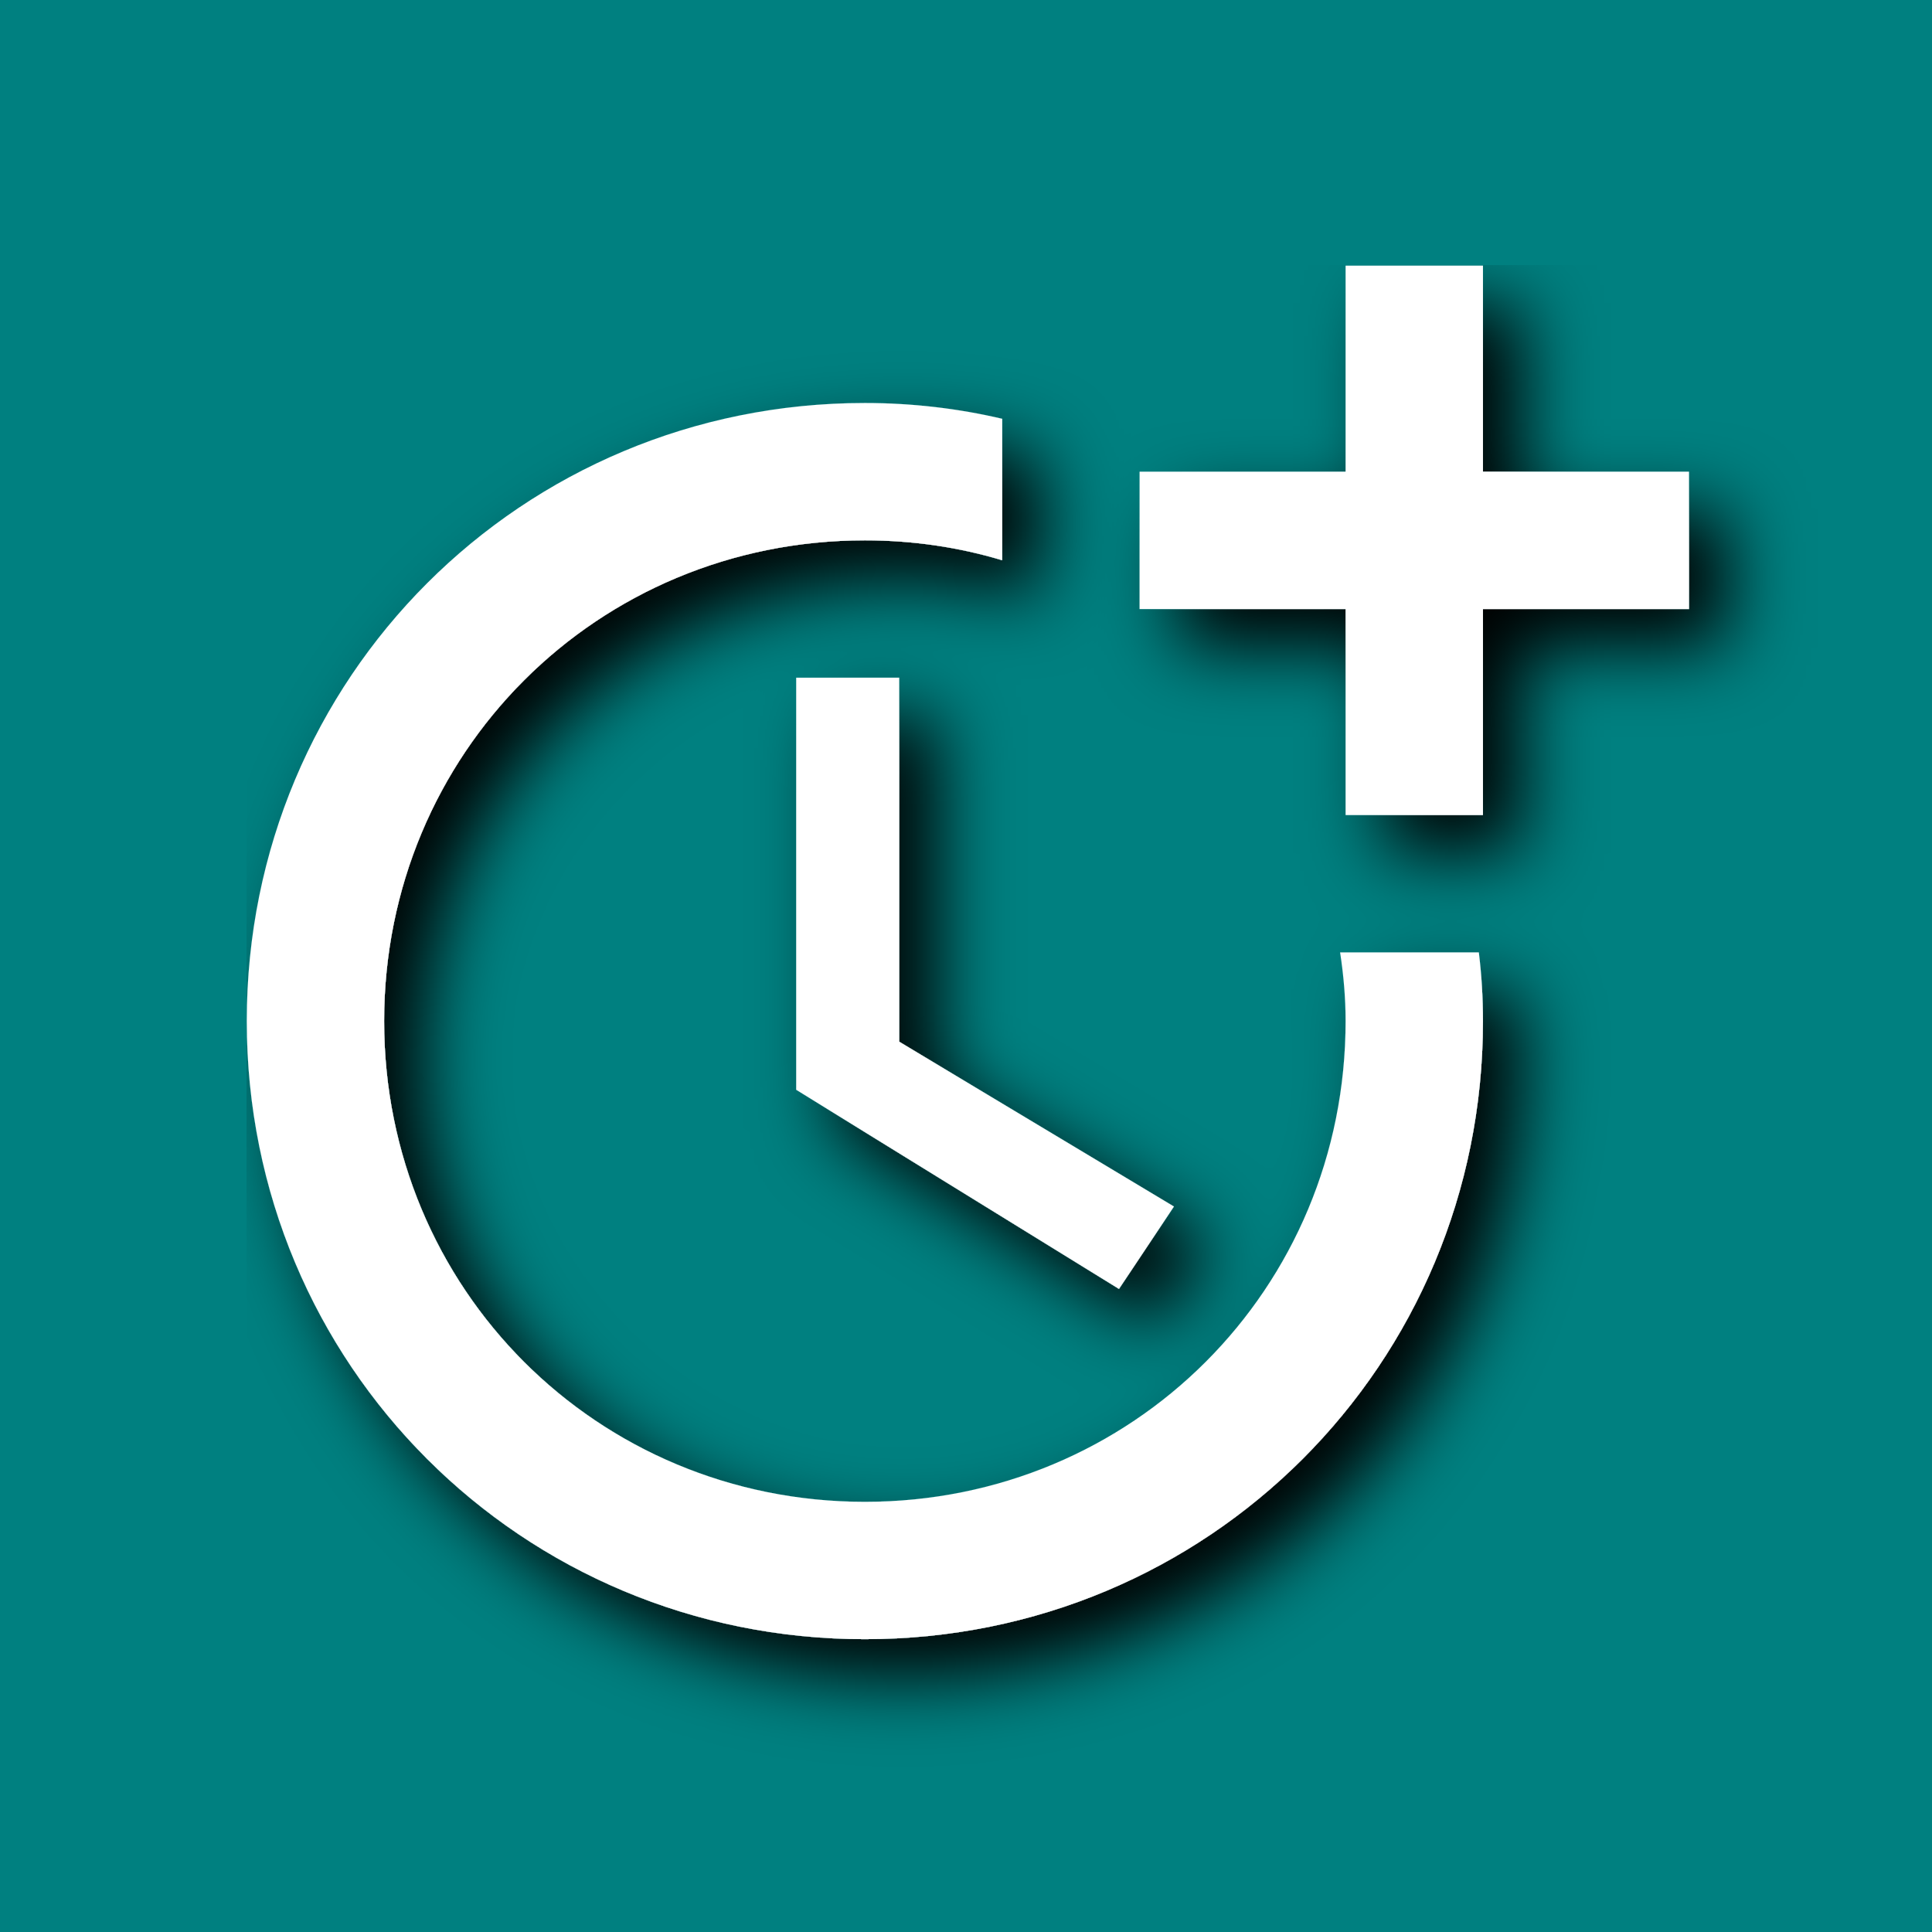
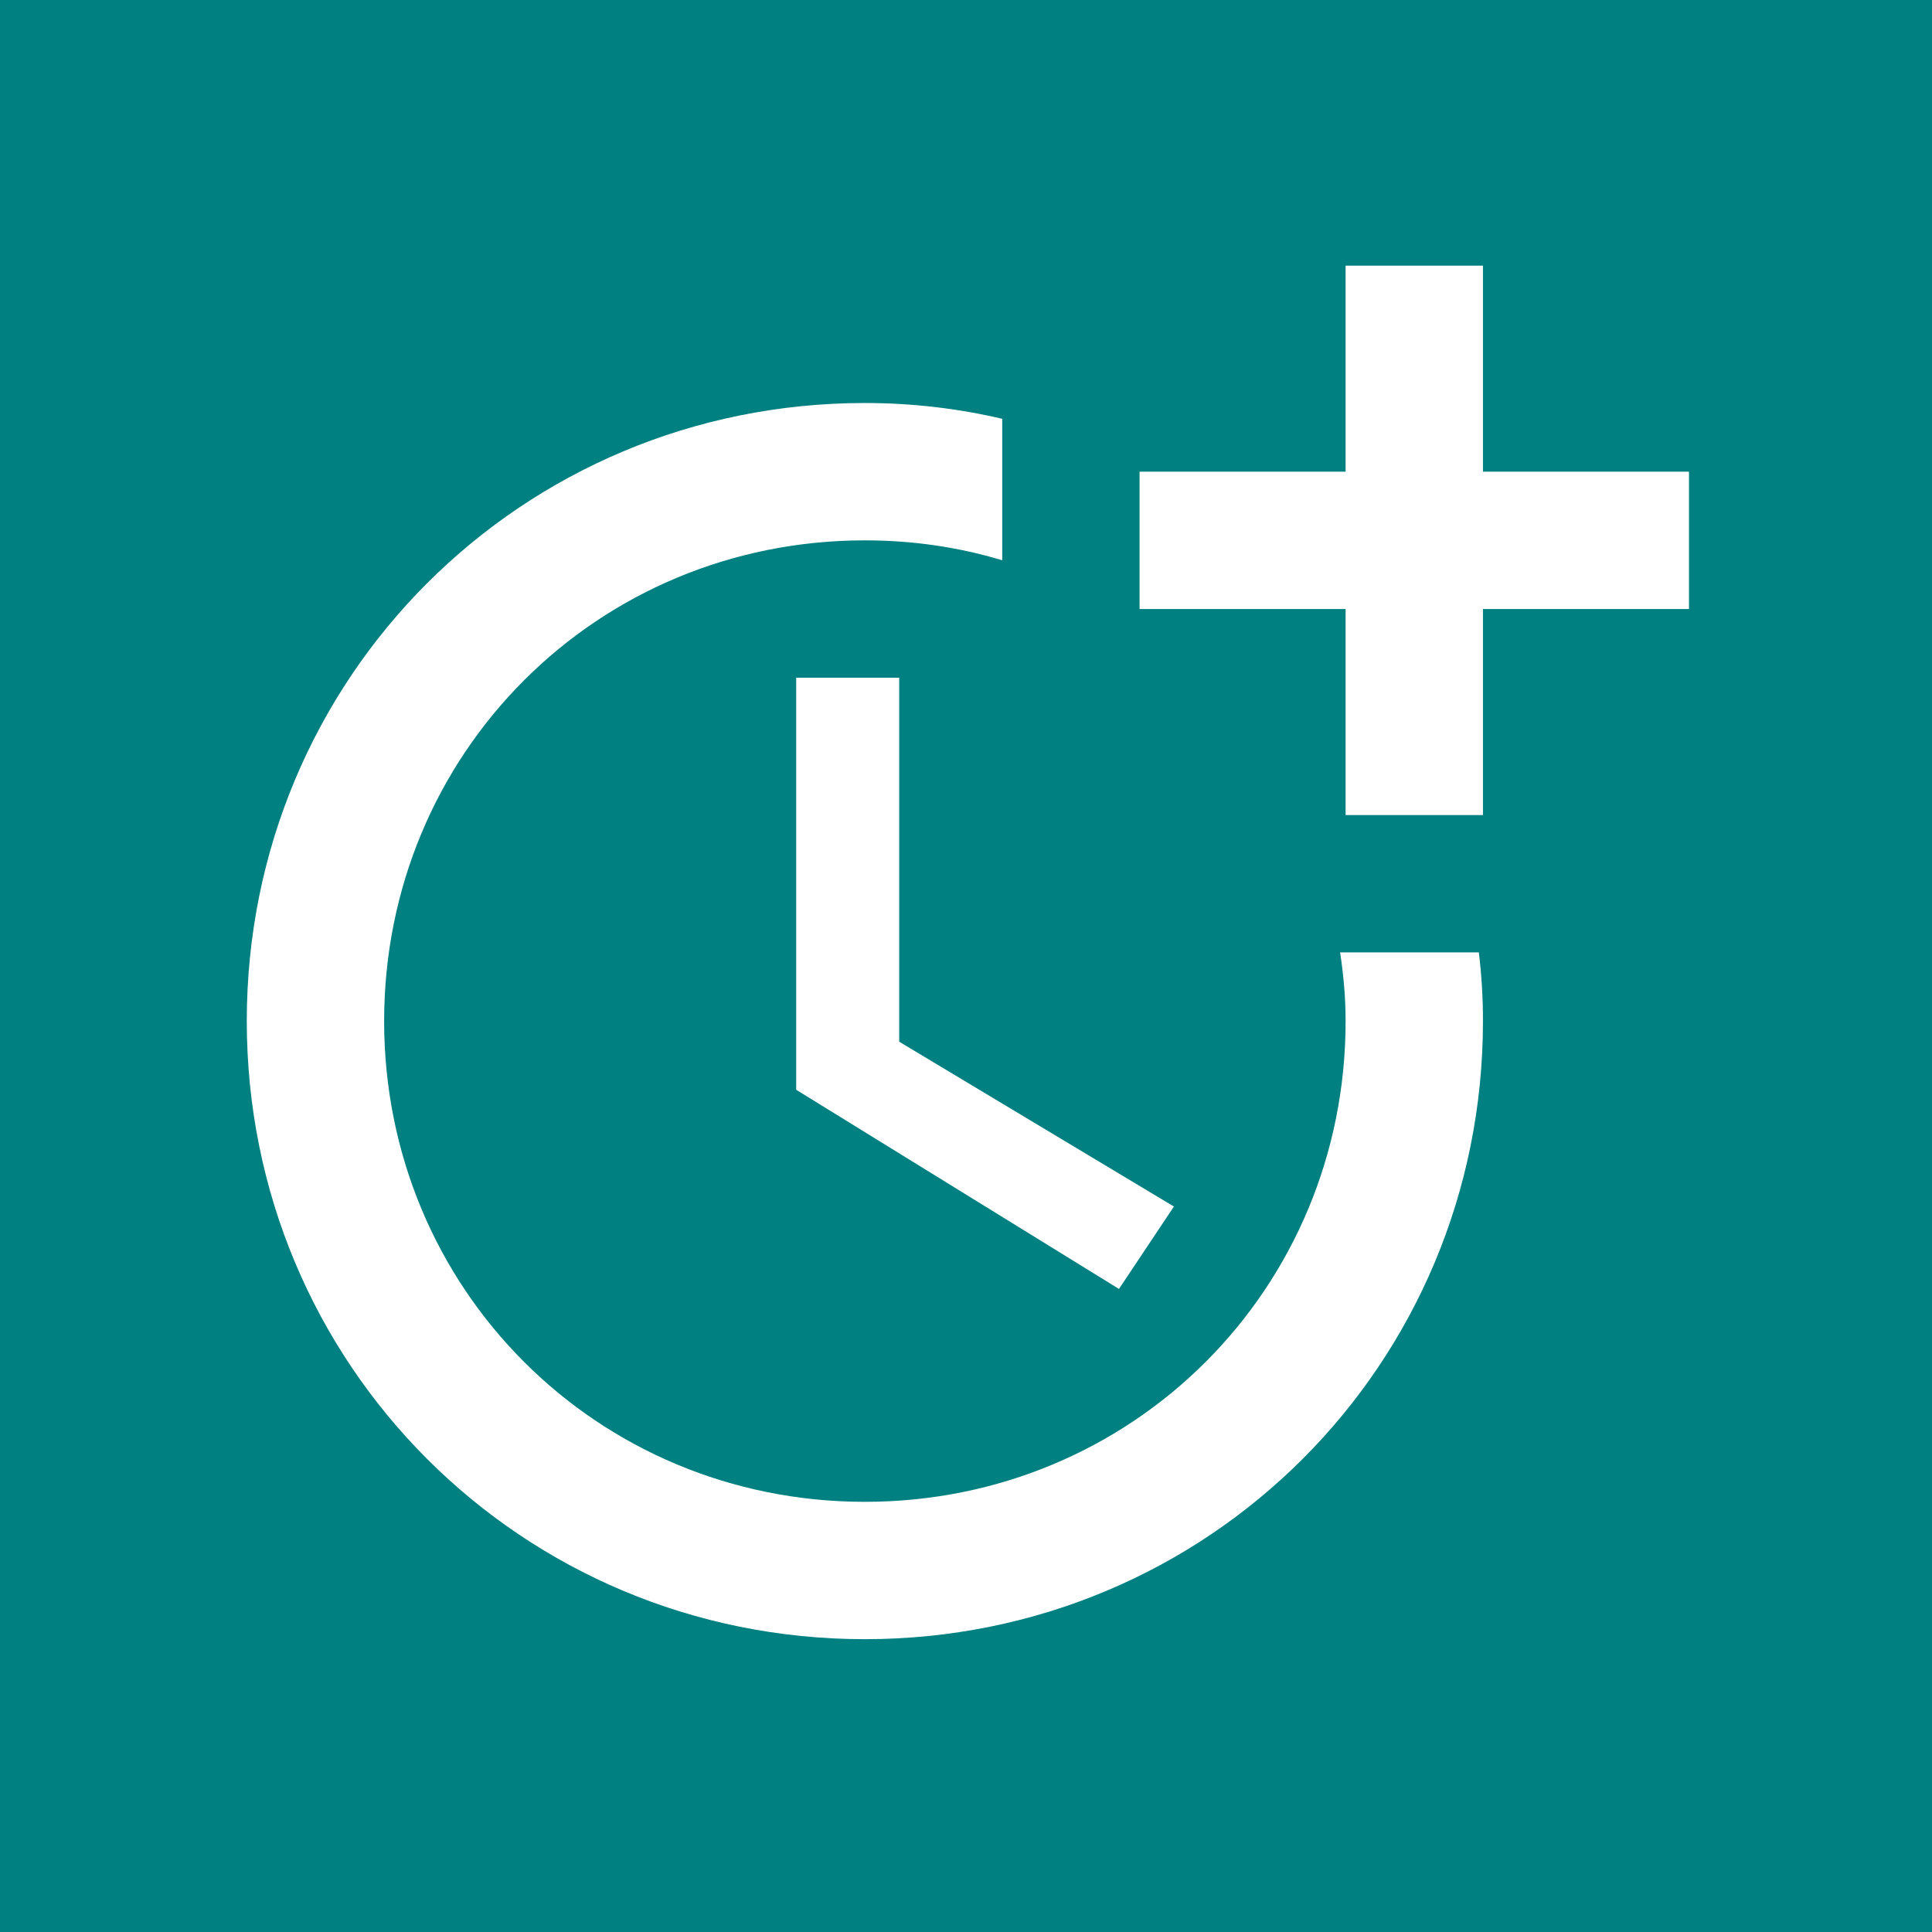
<svg width="512" height="512" viewBox="0 0 512 512">
-   <defs>
-     <filter id="f3" x="0" y="0" width="200%" height="200%">
-       <feOffset result="offOut" in="SourceAlpha" dx="10" dy="10" />
-       <feGaussianBlur result="blurOut" in="offOut" stdDeviation="10" />
-       <feBlend in="SourceGraphic" in2="blurOut" mode="normal" />
-     </filter>
-   </defs>
  <rect x="0" y="0" width="512" height="512" style="fill:#008080" />
-   <g filter="url(#f3)" style="fill:#FFFFFF;stroke:#none">
+   <g style="fill:#FFFFFF;stroke:#none">
    <g transform="translate (29,34) scale (18.2)">
      <polygon points="10,8 10,14 14.7,16.9 15.5,15.7 11.5,13.3 11.5,8" />
      <path d="M17.92,12c0.05,0.33,0.08,0.66,0.08,1c0,3.9-3.1,7-7,7s-7-3.1-7-7c0-3.9,3.1-7,7-7c0.7,0,1.37,0.1,2,0.29V4.23 C12.36,4.08,11.69,4,11,4c-5,0-9,4-9,9s4,9,9,9s9-4,9-9c0-0.34-0.02-0.67-0.06-1H17.92z" />
      <polygon points="20,5 20,2 18,2 18,5 15,5 15,7 18,7 18,10 20,10 20,7 23,7 23,5" />
    </g>
  </g>
</svg>
